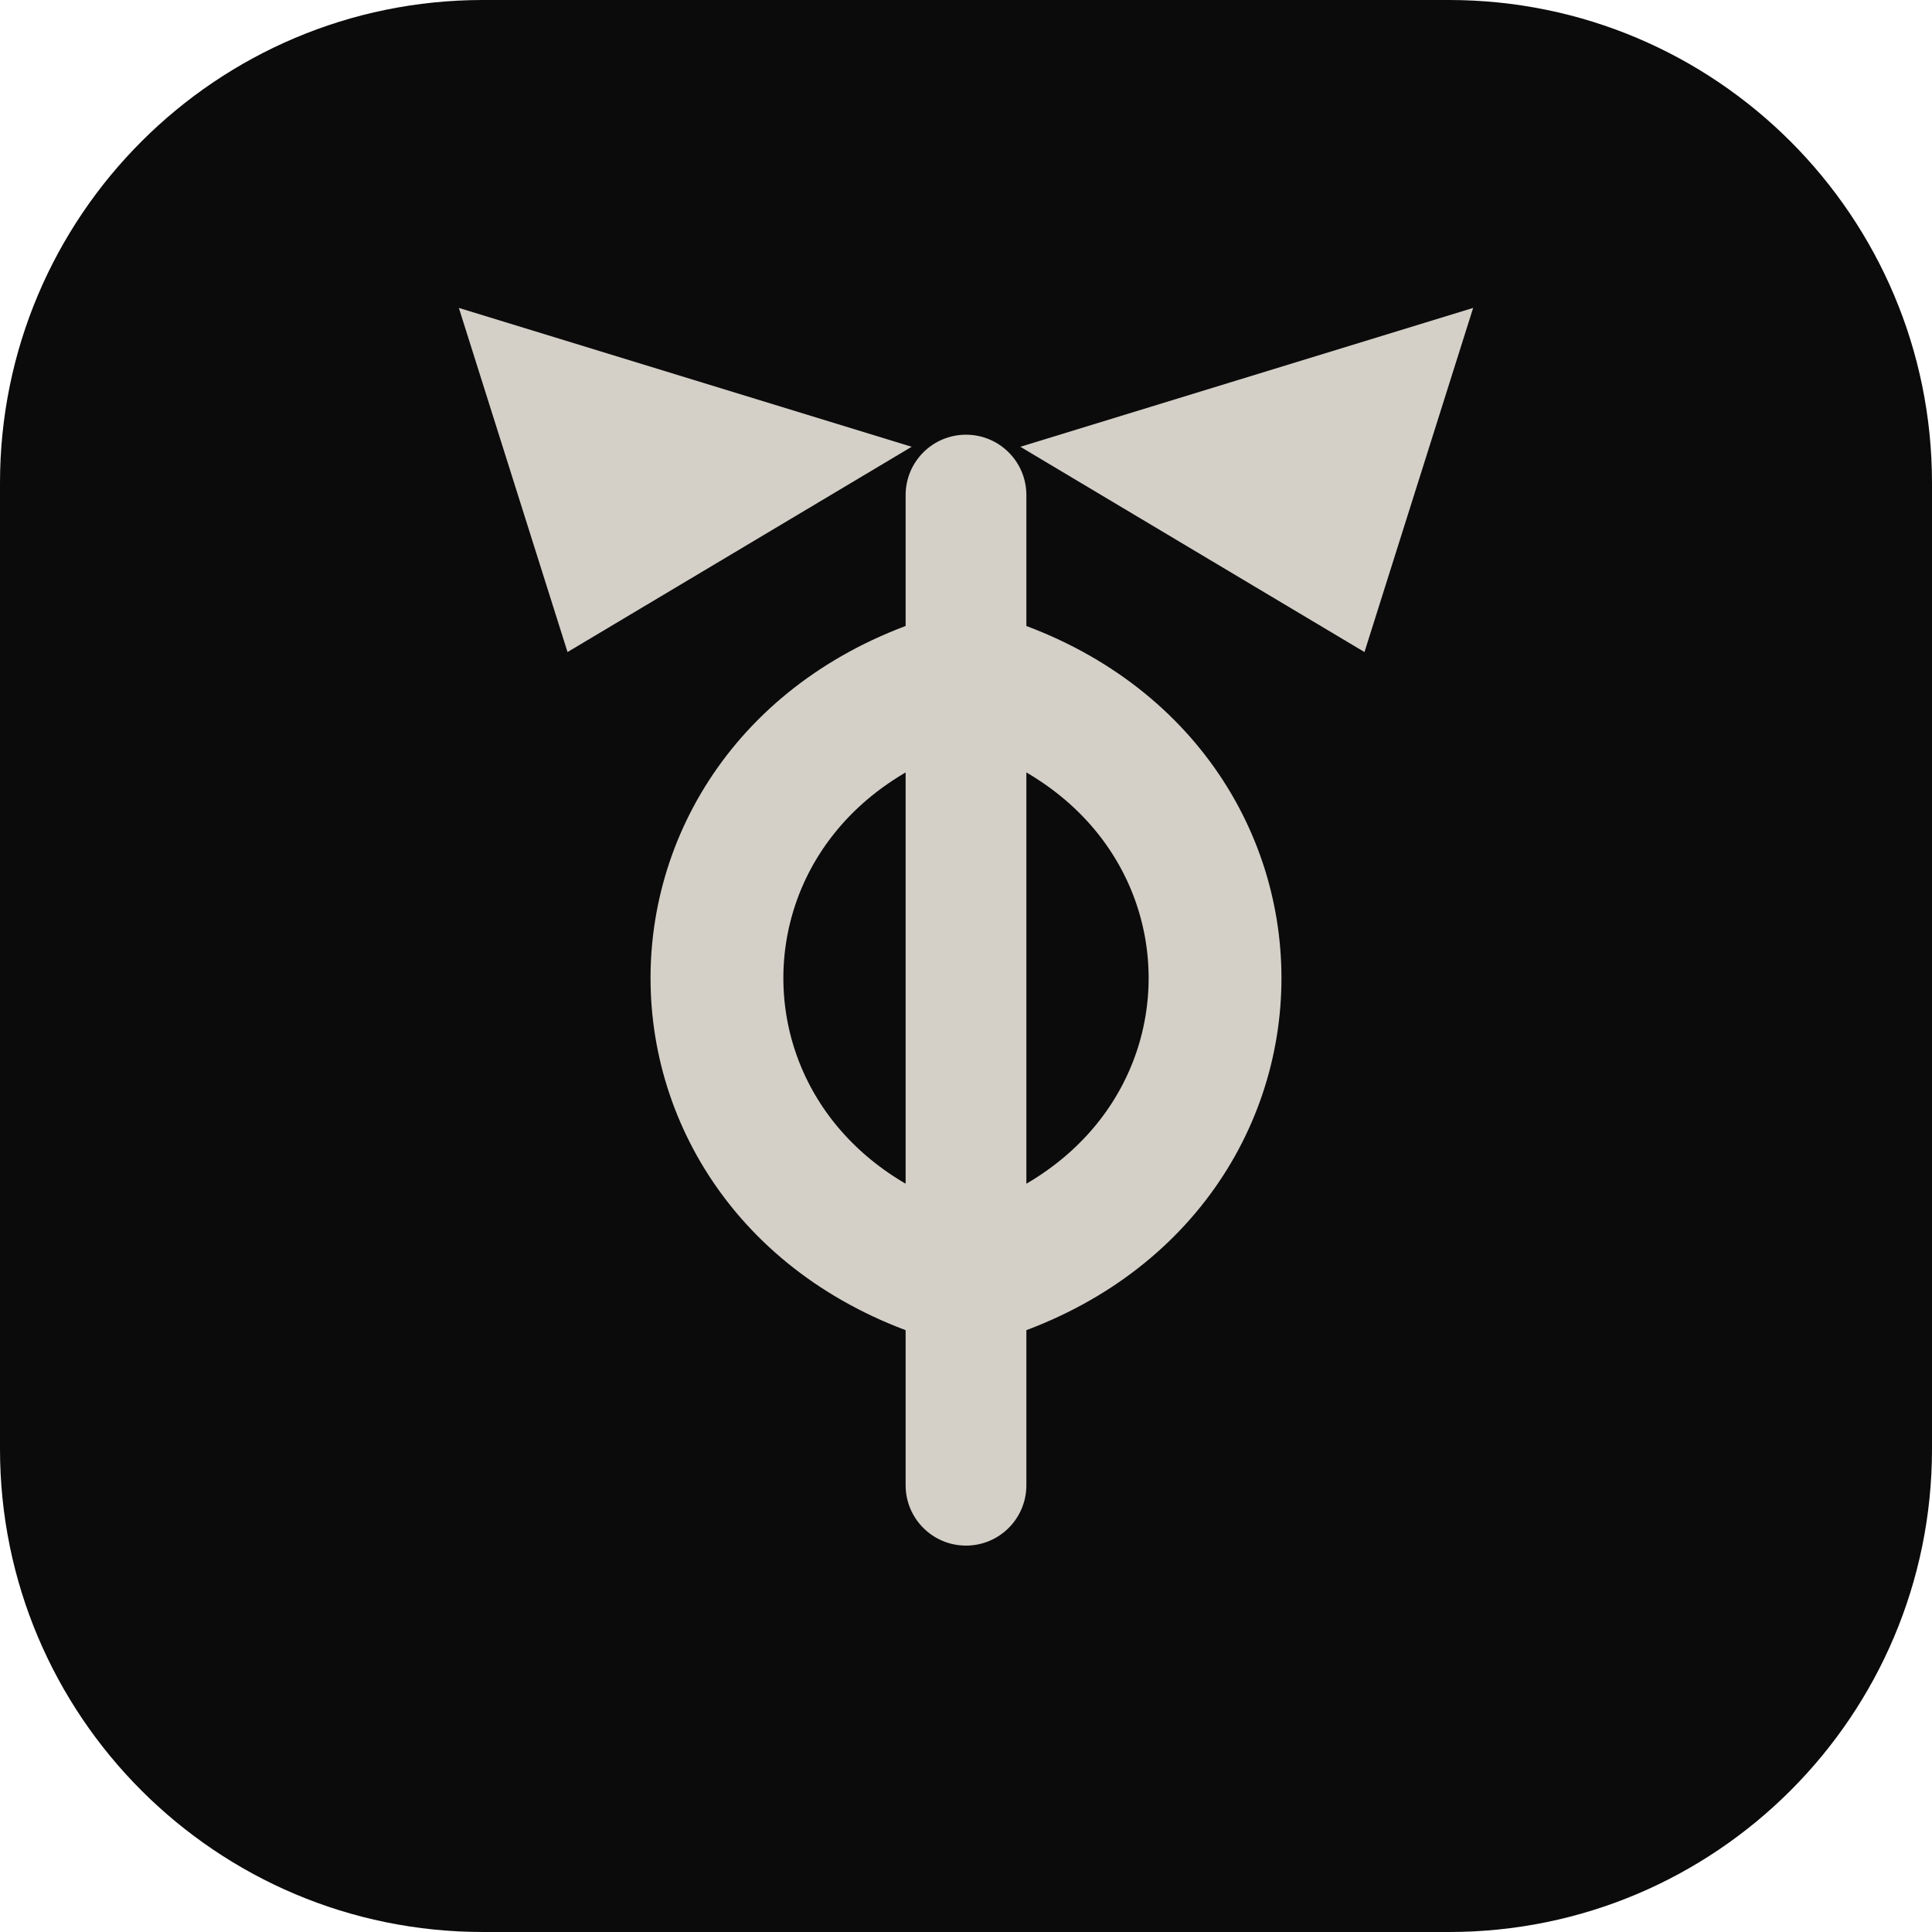
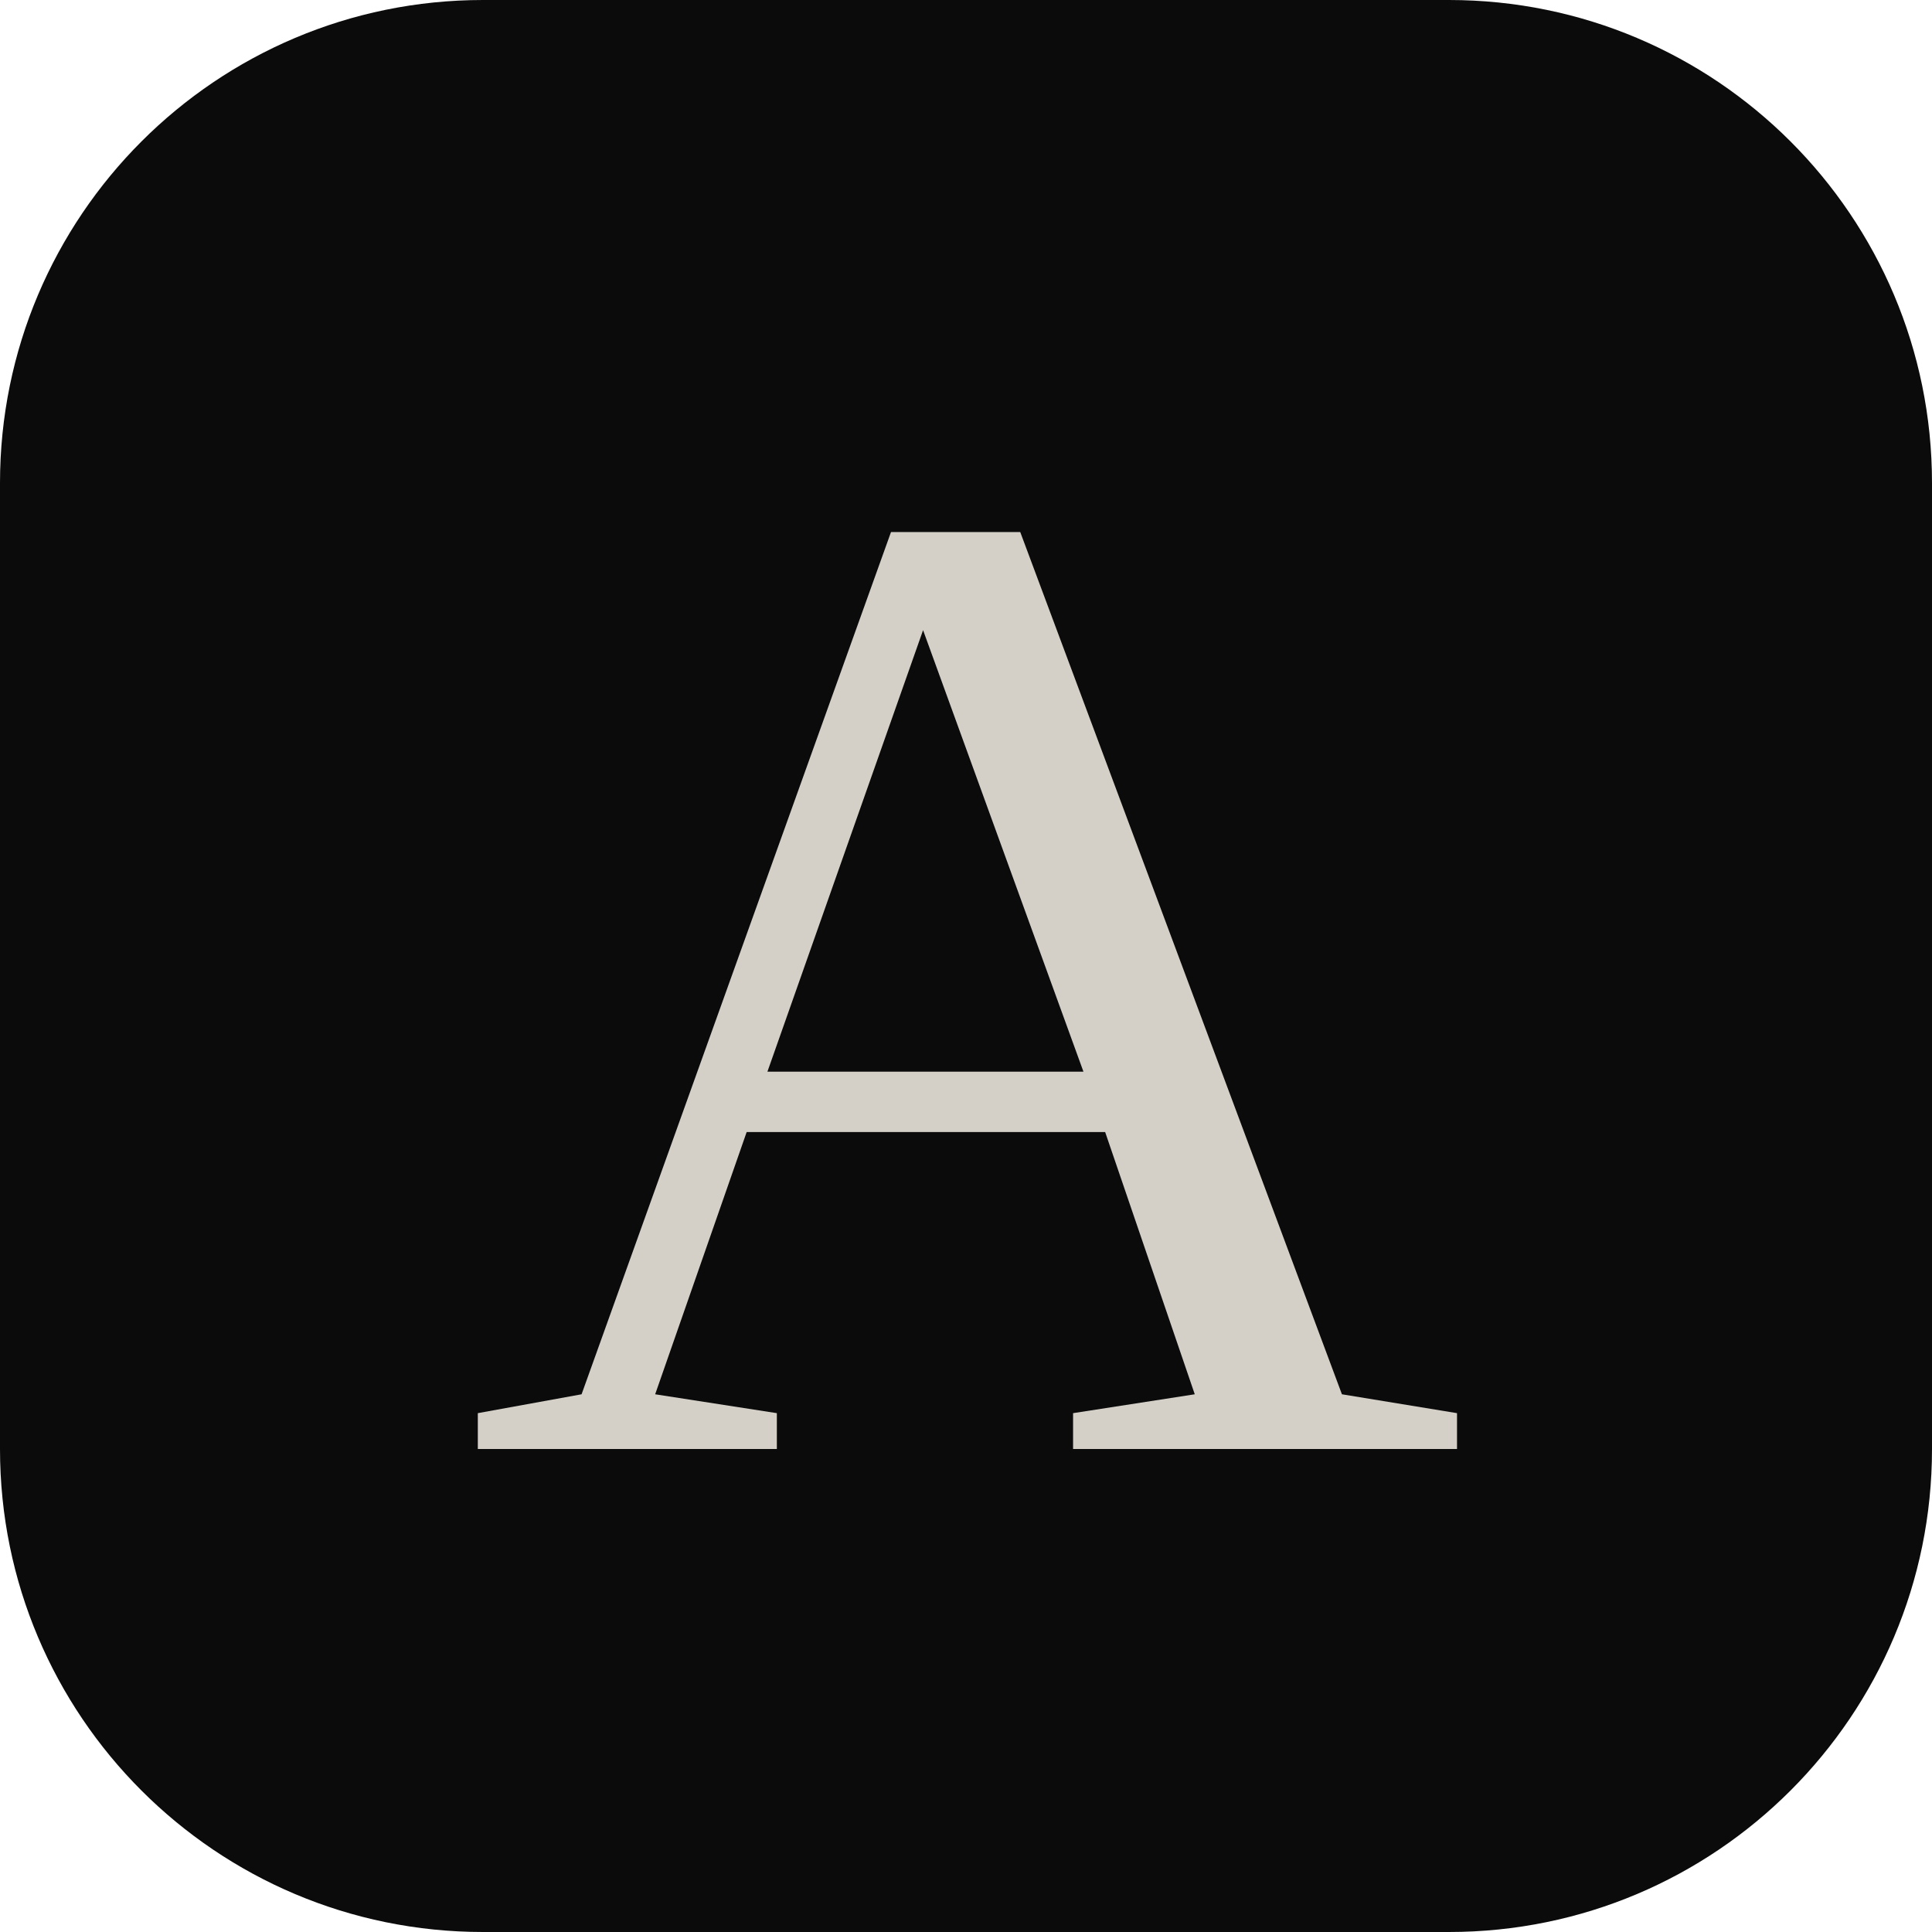
<svg xmlns="http://www.w3.org/2000/svg" viewBox="0 0 32 32" role="img" aria-label="Alice">
  <rect width="32" height="32" rx="8" fill="#0B0B0C" />
-   <path fill="#D4D0C8" d="M15.1 7.4 7.6 5.1 9.4 10.8Z" />
-   <path fill="#D4D0C8" d="M16.9 7.4 24.4 5.1 22.6 10.8Z" />
-   <path fill="none" stroke="#D4D0C8" stroke-width="2.2" stroke-linecap="round" d="M16 11.2c-5.5 1.5-5.5 8.5 0 10" />
-   <path fill="none" stroke="#D4D0C8" stroke-width="2.2" stroke-linecap="round" d="M16 11.2c5.5 1.5 5.5 8.5 0 10" />
-   <rect x="15" y="7.2" width="2" height="18.4" rx="1" fill="#D4D0C8" />
+   <text x="16" y="24" text-anchor="middle" font-family="'Instrument Serif', Georgia, 'Times New Roman', serif" font-size="23" fill="#D4D0C8">A</text>
</svg>
